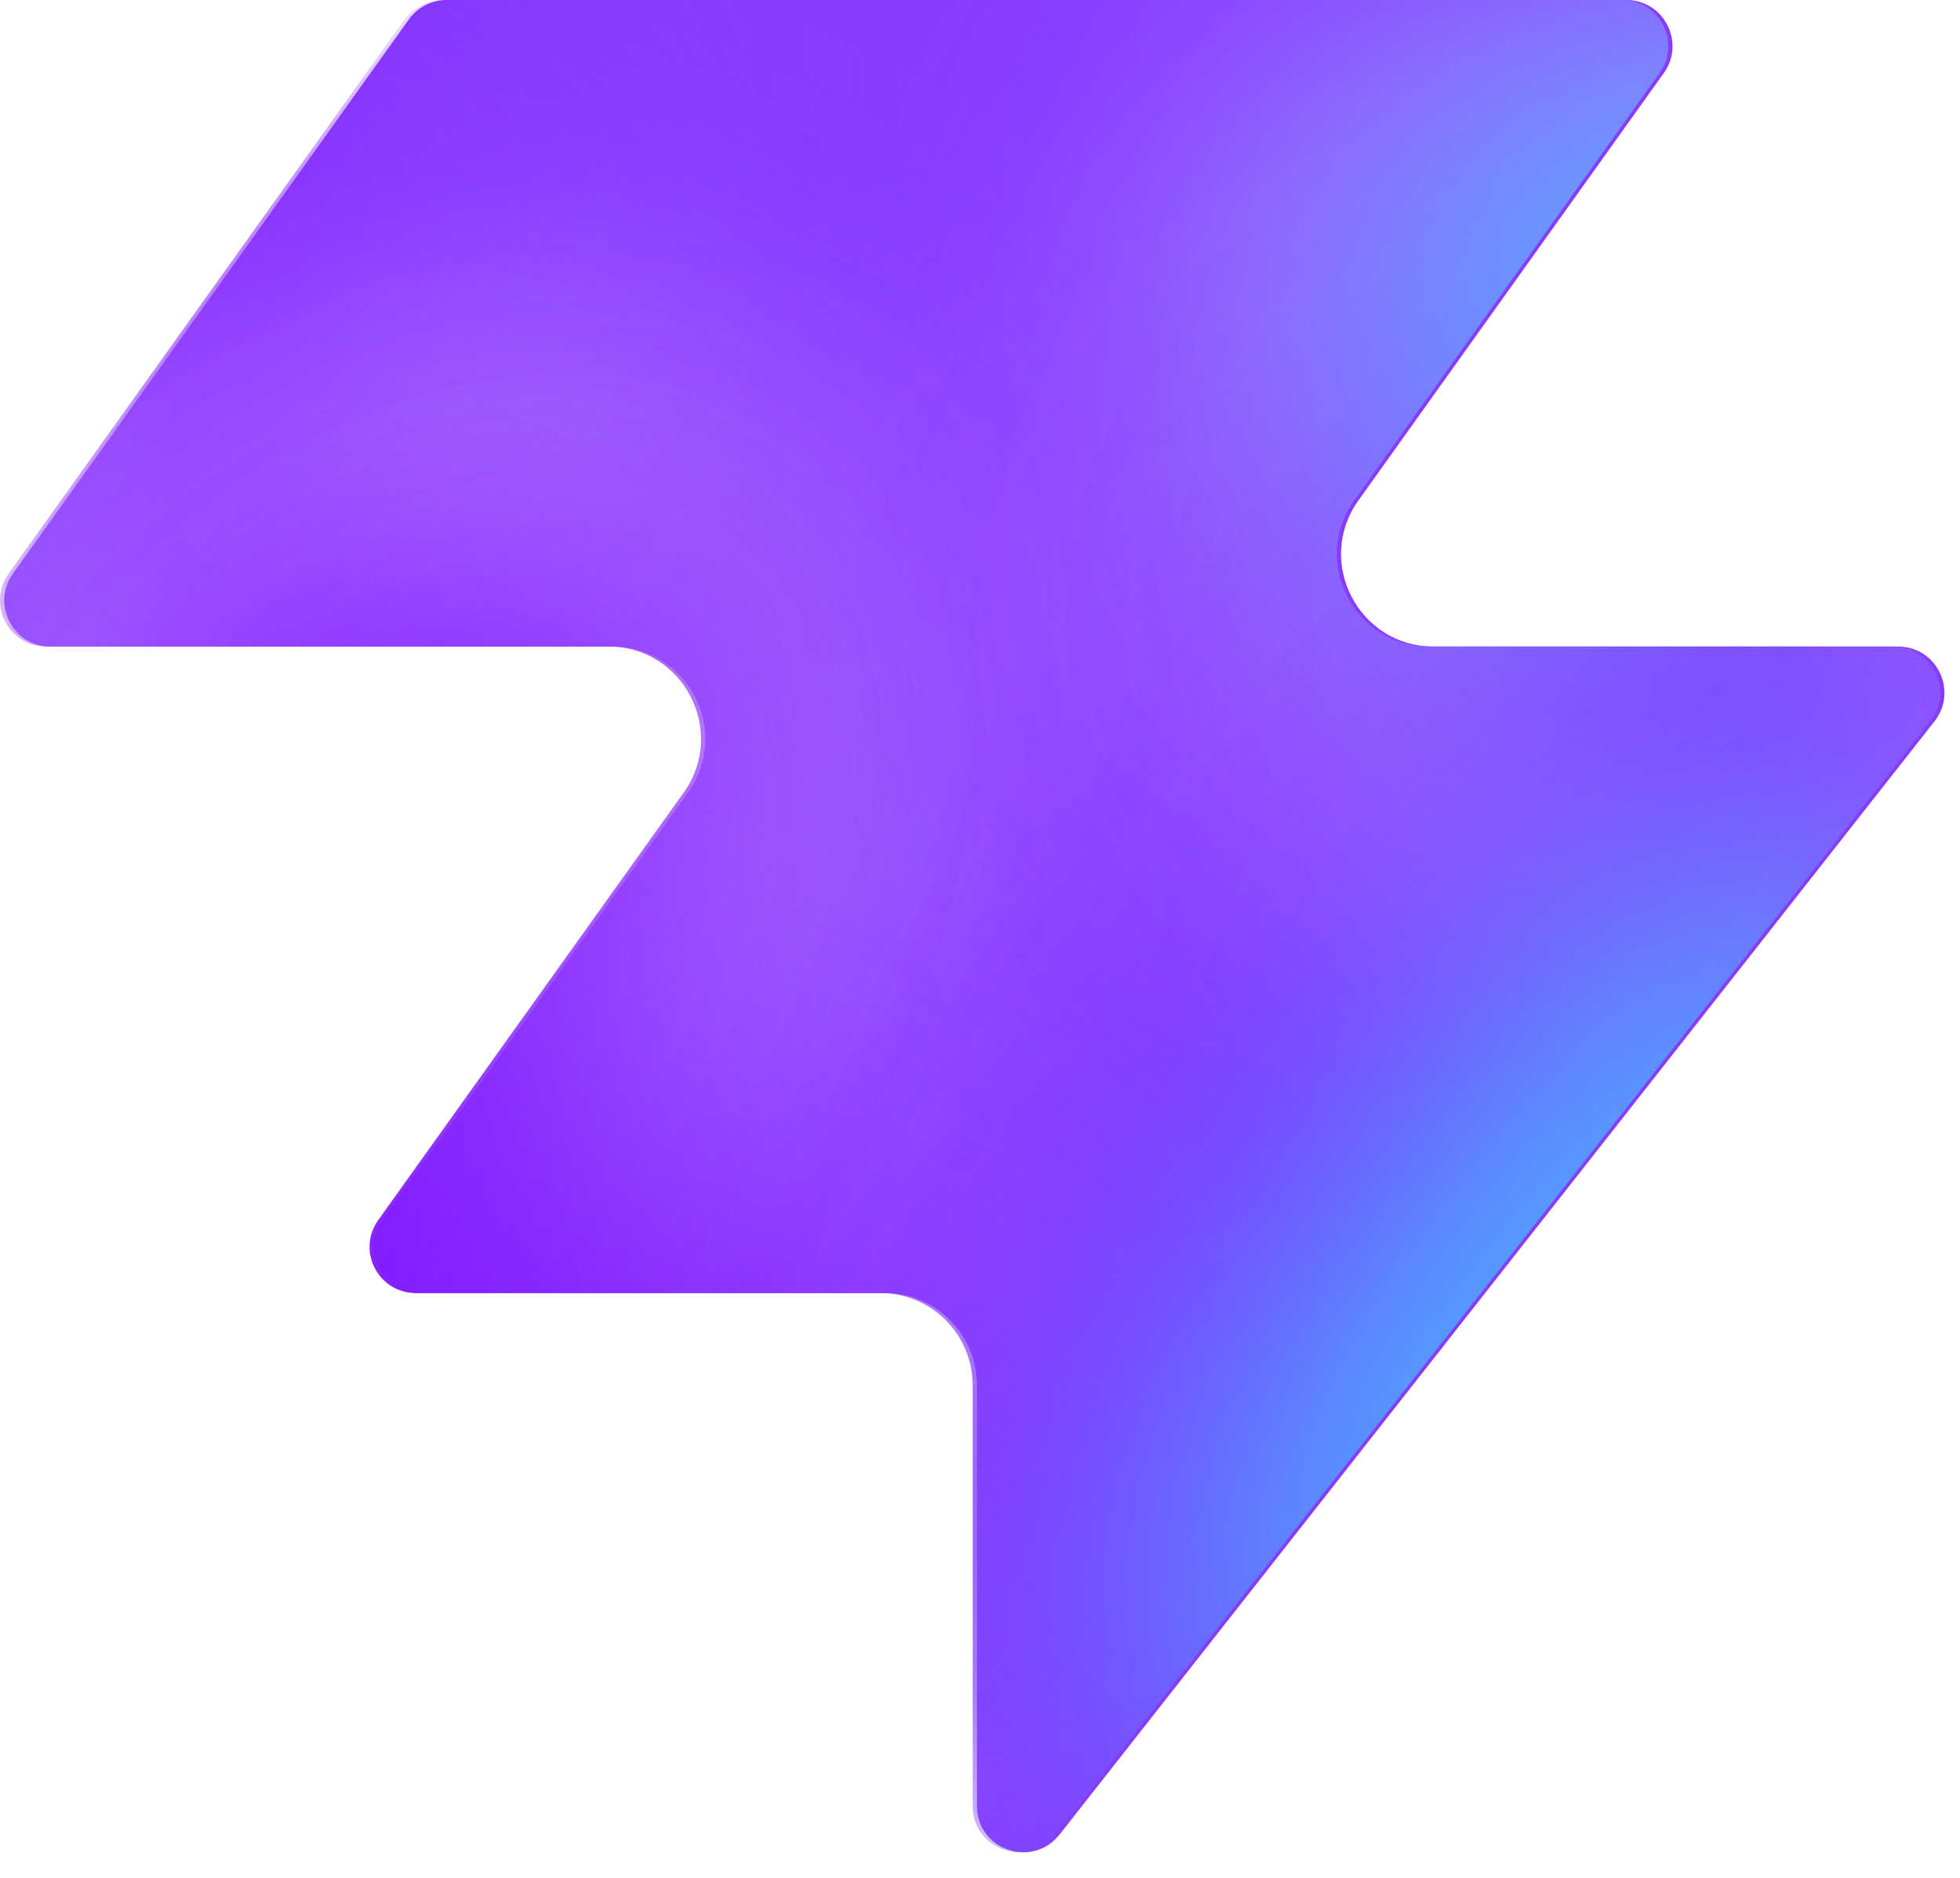
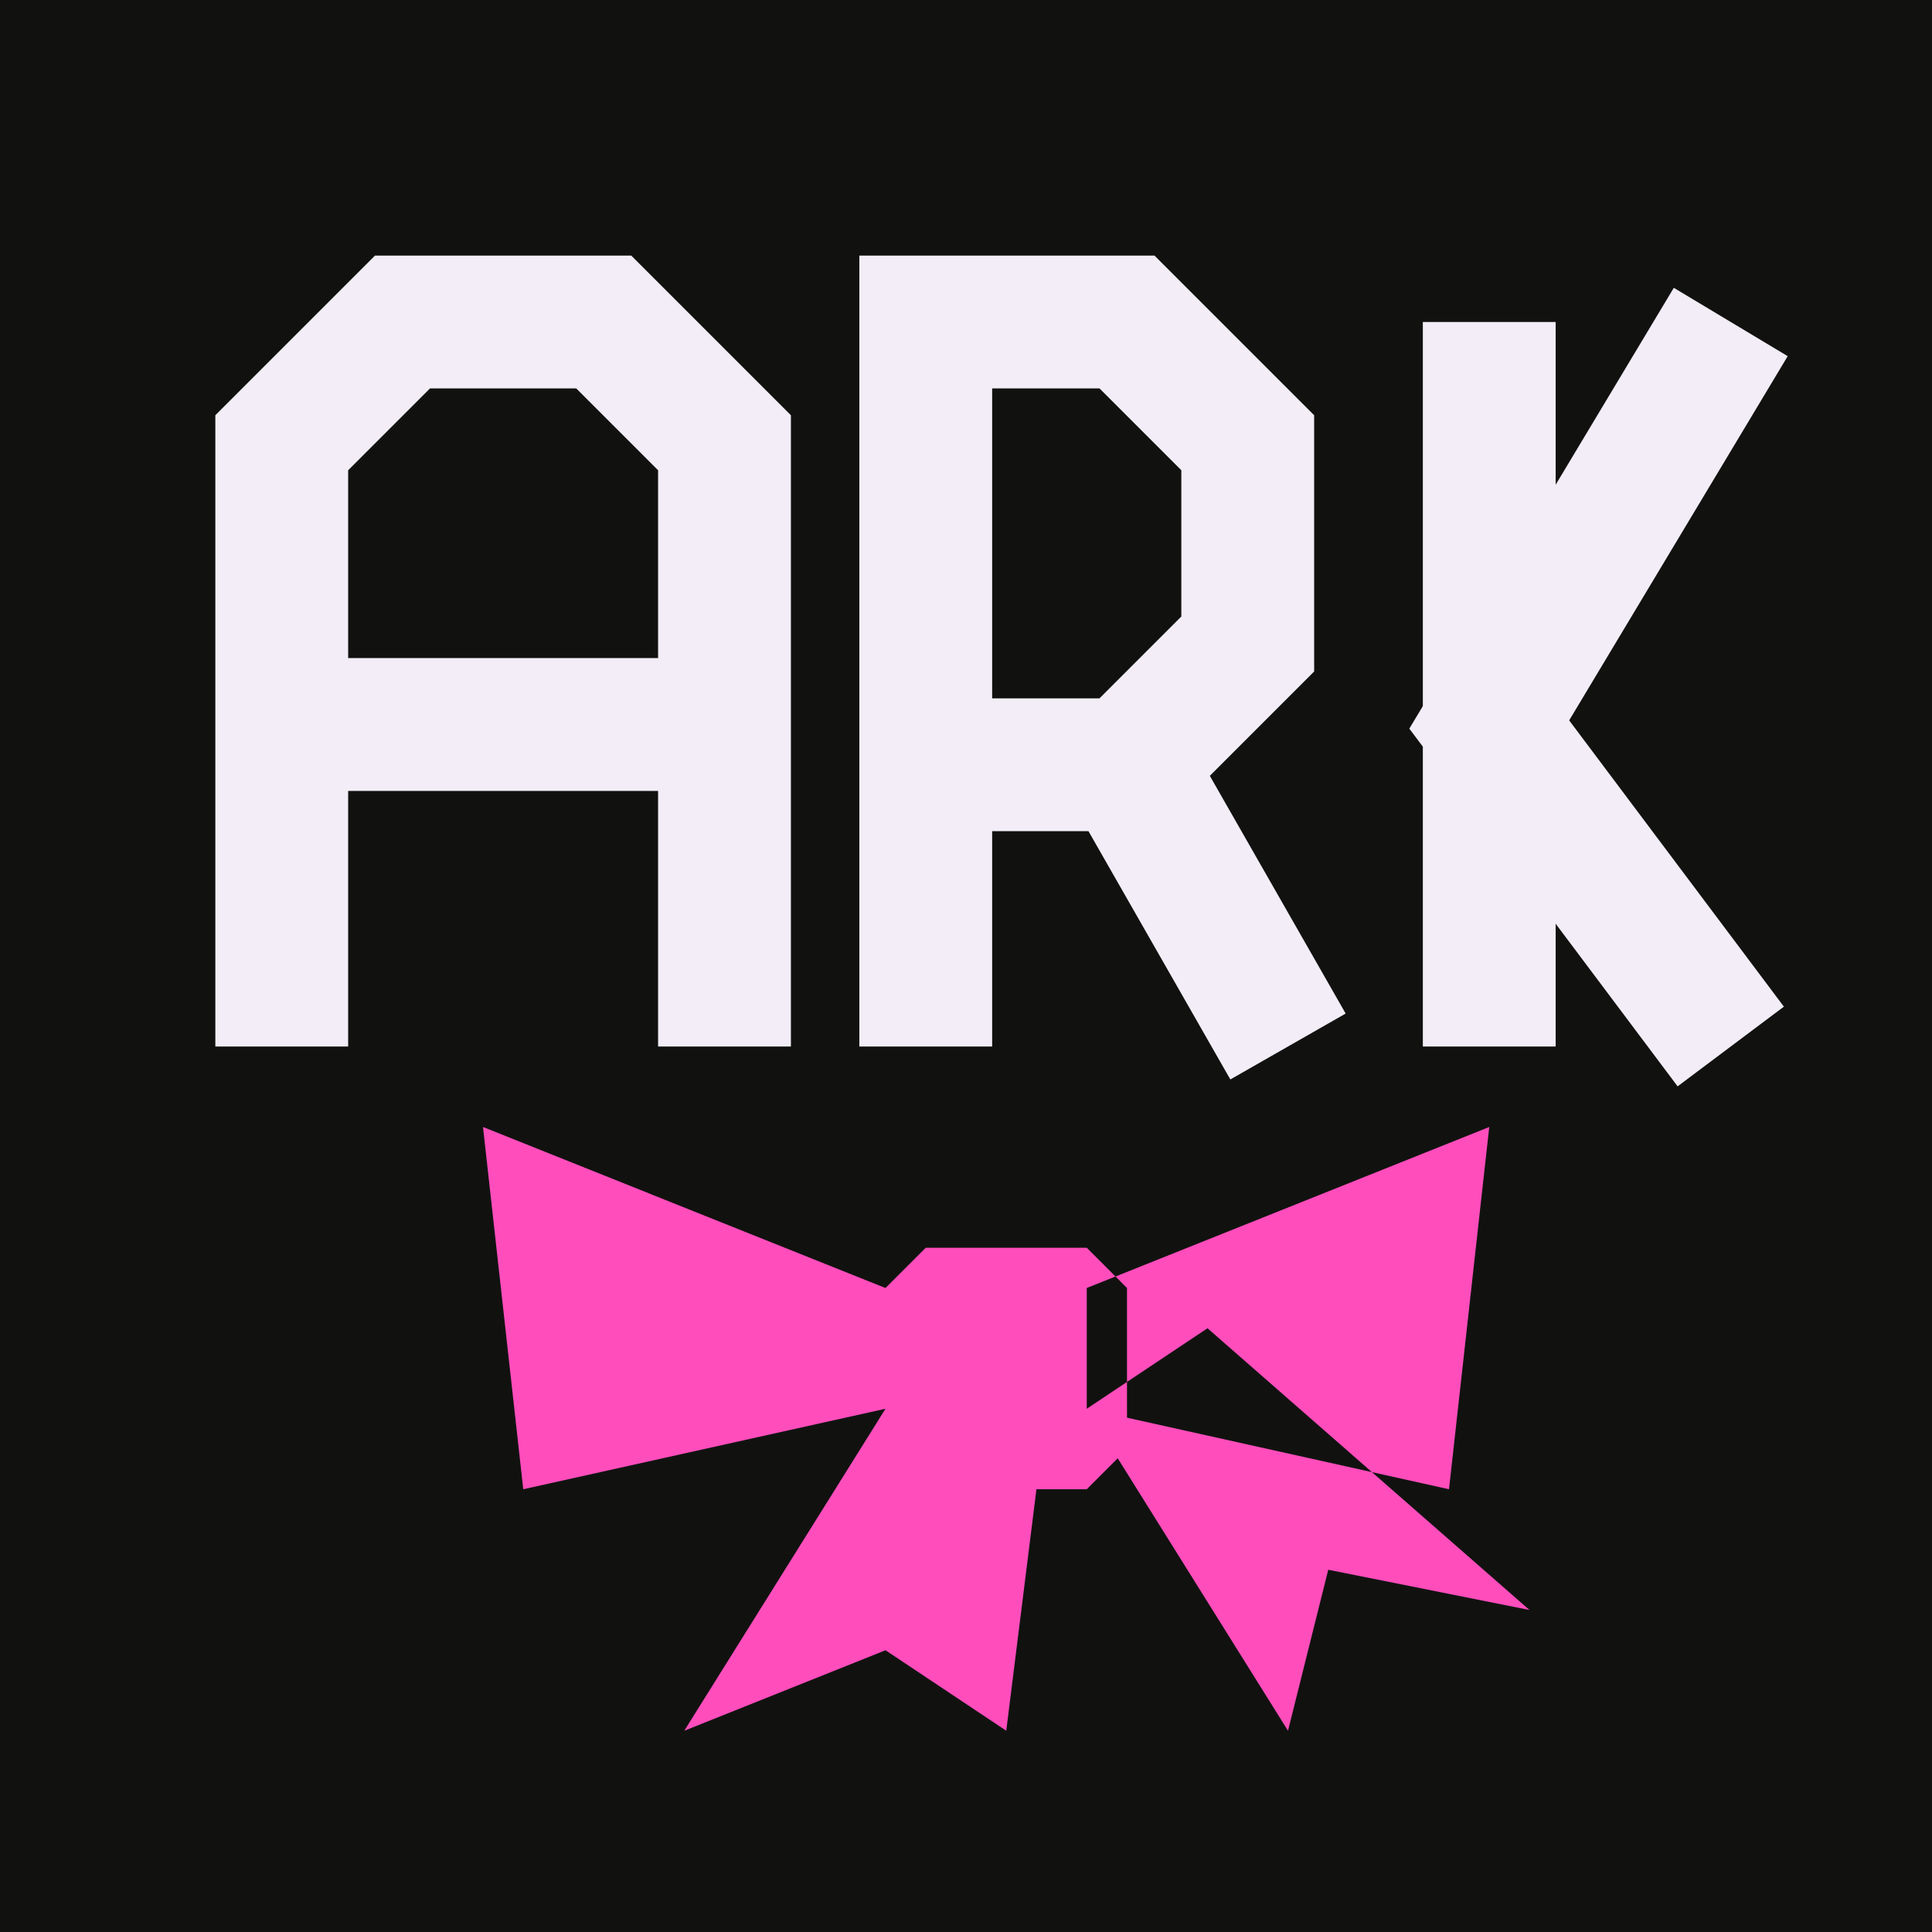
- <svg xmlns="http://www.w3.org/2000/svg" width="48" height="46" fill="none" viewBox="0 0 48 46">
-   <path fill="#863bff" d="M25.946 44.938c-.664.845-2.021.375-2.021-.698V33.937a2.26 2.26 0 0 0-2.262-2.262H10.287c-.92 0-1.456-1.04-.92-1.788l7.48-10.471c1.07-1.497 0-3.578-1.842-3.578H1.237c-.92 0-1.456-1.04-.92-1.788L10.013.474c.214-.297.556-.474.92-.474h28.894c.92 0 1.456 1.04.92 1.788l-7.48 10.471c-1.07 1.498 0 3.579 1.842 3.579h11.377c.943 0 1.473 1.088.89 1.83L25.947 44.94z" style="fill:#863bff;fill:color(display-p3 .525 .23 1);fill-opacity:1" />
-   <mask id="a" width="48" height="46" x="0" y="0" maskUnits="userSpaceOnUse" style="mask-type:alpha">
-     <path fill="#000" d="M25.842 44.938c-.664.844-2.021.375-2.021-.698V33.937a2.26 2.26 0 0 0-2.262-2.262H10.183c-.92 0-1.456-1.04-.92-1.788l7.48-10.471c1.07-1.498 0-3.579-1.842-3.579H1.133c-.92 0-1.456-1.04-.92-1.787L9.91.473c.214-.297.556-.474.92-.474h28.894c.92 0 1.456 1.04.92 1.788l-7.48 10.471c-1.07 1.498 0 3.578 1.842 3.578h11.377c.943 0 1.473 1.088.89 1.832L25.843 44.94z" style="fill:#000;fill-opacity:1" />
-   </mask>
-   <g mask="url(#a)">
-     <g filter="url(#b)">
-       <ellipse cx="5.508" cy="14.704" fill="#ede6ff" rx="5.508" ry="14.704" style="fill:#ede6ff;fill:color(display-p3 .927 .903 1);fill-opacity:1" transform="matrix(.00324 1 1 -.00324 -4.47 31.516)" />
-     </g>
-     <g filter="url(#c)">
-       <ellipse cx="10.399" cy="29.851" fill="#ede6ff" rx="10.399" ry="29.851" style="fill:#ede6ff;fill:color(display-p3 .927 .903 1);fill-opacity:1" transform="matrix(.00324 1 1 -.00324 -39.328 7.883)" />
-     </g>
-     <g filter="url(#d)">
-       <ellipse cx="5.508" cy="30.487" fill="#7e14ff" rx="5.508" ry="30.487" style="fill:#7e14ff;fill:color(display-p3 .492 .077 1);fill-opacity:1" transform="rotate(89.814 -25.913 -14.639)scale(1 -1)" />
-     </g>
-     <g filter="url(#e)">
-       <ellipse cx="5.508" cy="30.599" fill="#7e14ff" rx="5.508" ry="30.599" style="fill:#7e14ff;fill:color(display-p3 .492 .077 1);fill-opacity:1" transform="rotate(89.814 -32.644 -3.334)scale(1 -1)" />
-     </g>
-     <g filter="url(#f)">
-       <ellipse cx="5.508" cy="30.599" fill="#7e14ff" rx="5.508" ry="30.599" style="fill:#7e14ff;fill:color(display-p3 .492 .077 1);fill-opacity:1" transform="matrix(.00324 1 1 -.00324 -34.34 30.47)" />
-     </g>
-     <g filter="url(#g)">
-       <ellipse cx="14.072" cy="22.078" fill="#ede6ff" rx="14.072" ry="22.078" style="fill:#ede6ff;fill:color(display-p3 .927 .903 1);fill-opacity:1" transform="rotate(93.35 24.506 48.493)scale(-1 1)" />
-     </g>
-     <g filter="url(#h)">
-       <ellipse cx="3.47" cy="21.501" fill="#7e14ff" rx="3.47" ry="21.501" style="fill:#7e14ff;fill:color(display-p3 .492 .077 1);fill-opacity:1" transform="rotate(89.009 28.708 47.59)scale(-1 1)" />
-     </g>
-     <g filter="url(#i)">
-       <ellipse cx="3.47" cy="21.501" fill="#7e14ff" rx="3.47" ry="21.501" style="fill:#7e14ff;fill:color(display-p3 .492 .077 1);fill-opacity:1" transform="rotate(89.009 28.708 47.59)scale(-1 1)" />
-     </g>
-     <g filter="url(#j)">
-       <ellipse cx=".387" cy="8.972" fill="#7e14ff" rx="4.407" ry="29.108" style="fill:#7e14ff;fill:color(display-p3 .492 .077 1);fill-opacity:1" transform="rotate(39.51 .387 8.972)" />
-     </g>
-     <g filter="url(#k)">
-       <ellipse cx="47.523" cy="-6.092" fill="#7e14ff" rx="4.407" ry="29.108" style="fill:#7e14ff;fill:color(display-p3 .492 .077 1);fill-opacity:1" transform="rotate(37.892 47.523 -6.092)" />
-     </g>
-     <g filter="url(#l)">
-       <ellipse cx="41.412" cy="6.333" fill="#47bfff" rx="5.971" ry="9.665" style="fill:#47bfff;fill:color(display-p3 .28 .748 1);fill-opacity:1" transform="rotate(37.892 41.412 6.333)" />
-     </g>
-     <g filter="url(#m)">
-       <ellipse cx="-1.879" cy="38.332" fill="#7e14ff" rx="4.407" ry="29.108" style="fill:#7e14ff;fill:color(display-p3 .492 .077 1);fill-opacity:1" transform="rotate(37.892 -1.88 38.332)" />
-     </g>
-     <g filter="url(#n)">
-       <ellipse cx="-1.879" cy="38.332" fill="#7e14ff" rx="4.407" ry="29.108" style="fill:#7e14ff;fill:color(display-p3 .492 .077 1);fill-opacity:1" transform="rotate(37.892 -1.88 38.332)" />
-     </g>
-     <g filter="url(#o)">
-       <ellipse cx="35.651" cy="29.907" fill="#7e14ff" rx="4.407" ry="29.108" style="fill:#7e14ff;fill:color(display-p3 .492 .077 1);fill-opacity:1" transform="rotate(37.892 35.651 29.907)" />
-     </g>
-     <g filter="url(#p)">
-       <ellipse cx="38.418" cy="32.4" fill="#47bfff" rx="5.971" ry="15.297" style="fill:#47bfff;fill:color(display-p3 .28 .748 1);fill-opacity:1" transform="rotate(37.892 38.418 32.4)" />
-     </g>
+ <svg xmlns="http://www.w3.org/2000/svg" viewBox="0 0 48 48">
+   <rect width="48" height="48" fill="#111210" />
+   <g transform="translate(4 1)" fill="none" stroke="#f2edf6" stroke-width="3.3" stroke-linejoin="miter">
+     <path d="M3 25V10l3-3h5l3 3v15M3 17h11M19 25V7h5l3 3v5l-3 3h-5m5 0 4 7M33 7v18m6-18-6 10 6 8" />
  </g>
-   <defs>
-     <filter id="b" width="60.045" height="41.654" x="-19.77" y="16.149" color-interpolation-filters="sRGB" filterUnits="userSpaceOnUse">
-       <feFlood flood-opacity="0" result="BackgroundImageFix" />
-       <feBlend in="SourceGraphic" in2="BackgroundImageFix" result="shape" />
-       <feGaussianBlur result="effect1_foregroundBlur_2002_17158" stdDeviation="7.659" />
-     </filter>
-     <filter id="c" width="90.34" height="51.437" x="-54.613" y="-7.533" color-interpolation-filters="sRGB" filterUnits="userSpaceOnUse">
-       <feFlood flood-opacity="0" result="BackgroundImageFix" />
-       <feBlend in="SourceGraphic" in2="BackgroundImageFix" result="shape" />
-       <feGaussianBlur result="effect1_foregroundBlur_2002_17158" stdDeviation="7.659" />
-     </filter>
-     <filter id="d" width="79.355" height="29.4" x="-49.64" y="2.03" color-interpolation-filters="sRGB" filterUnits="userSpaceOnUse">
-       <feFlood flood-opacity="0" result="BackgroundImageFix" />
-       <feBlend in="SourceGraphic" in2="BackgroundImageFix" result="shape" />
-       <feGaussianBlur result="effect1_foregroundBlur_2002_17158" stdDeviation="4.596" />
-     </filter>
-     <filter id="e" width="79.579" height="29.4" x="-45.045" y="20.029" color-interpolation-filters="sRGB" filterUnits="userSpaceOnUse">
-       <feFlood flood-opacity="0" result="BackgroundImageFix" />
-       <feBlend in="SourceGraphic" in2="BackgroundImageFix" result="shape" />
-       <feGaussianBlur result="effect1_foregroundBlur_2002_17158" stdDeviation="4.596" />
-     </filter>
-     <filter id="f" width="79.579" height="29.4" x="-43.513" y="21.178" color-interpolation-filters="sRGB" filterUnits="userSpaceOnUse">
-       <feFlood flood-opacity="0" result="BackgroundImageFix" />
-       <feBlend in="SourceGraphic" in2="BackgroundImageFix" result="shape" />
-       <feGaussianBlur result="effect1_foregroundBlur_2002_17158" stdDeviation="4.596" />
-     </filter>
-     <filter id="g" width="74.749" height="58.852" x="15.756" y="-17.901" color-interpolation-filters="sRGB" filterUnits="userSpaceOnUse">
-       <feFlood flood-opacity="0" result="BackgroundImageFix" />
-       <feBlend in="SourceGraphic" in2="BackgroundImageFix" result="shape" />
-       <feGaussianBlur result="effect1_foregroundBlur_2002_17158" stdDeviation="7.659" />
-     </filter>
-     <filter id="h" width="61.377" height="25.362" x="23.548" y="2.284" color-interpolation-filters="sRGB" filterUnits="userSpaceOnUse">
-       <feFlood flood-opacity="0" result="BackgroundImageFix" />
-       <feBlend in="SourceGraphic" in2="BackgroundImageFix" result="shape" />
-       <feGaussianBlur result="effect1_foregroundBlur_2002_17158" stdDeviation="4.596" />
-     </filter>
-     <filter id="i" width="61.377" height="25.362" x="23.548" y="2.284" color-interpolation-filters="sRGB" filterUnits="userSpaceOnUse">
-       <feFlood flood-opacity="0" result="BackgroundImageFix" />
-       <feBlend in="SourceGraphic" in2="BackgroundImageFix" result="shape" />
-       <feGaussianBlur result="effect1_foregroundBlur_2002_17158" stdDeviation="4.596" />
-     </filter>
-     <filter id="j" width="56.045" height="63.649" x="-27.636" y="-22.853" color-interpolation-filters="sRGB" filterUnits="userSpaceOnUse">
-       <feFlood flood-opacity="0" result="BackgroundImageFix" />
-       <feBlend in="SourceGraphic" in2="BackgroundImageFix" result="shape" />
-       <feGaussianBlur result="effect1_foregroundBlur_2002_17158" stdDeviation="4.596" />
-     </filter>
-     <filter id="k" width="54.814" height="64.646" x="20.116" y="-38.415" color-interpolation-filters="sRGB" filterUnits="userSpaceOnUse">
-       <feFlood flood-opacity="0" result="BackgroundImageFix" />
-       <feBlend in="SourceGraphic" in2="BackgroundImageFix" result="shape" />
-       <feGaussianBlur result="effect1_foregroundBlur_2002_17158" stdDeviation="4.596" />
-     </filter>
-     <filter id="l" width="33.541" height="35.313" x="24.641" y="-11.323" color-interpolation-filters="sRGB" filterUnits="userSpaceOnUse">
-       <feFlood flood-opacity="0" result="BackgroundImageFix" />
-       <feBlend in="SourceGraphic" in2="BackgroundImageFix" result="shape" />
-       <feGaussianBlur result="effect1_foregroundBlur_2002_17158" stdDeviation="4.596" />
-     </filter>
-     <filter id="m" width="54.814" height="64.646" x="-29.286" y="6.009" color-interpolation-filters="sRGB" filterUnits="userSpaceOnUse">
-       <feFlood flood-opacity="0" result="BackgroundImageFix" />
-       <feBlend in="SourceGraphic" in2="BackgroundImageFix" result="shape" />
-       <feGaussianBlur result="effect1_foregroundBlur_2002_17158" stdDeviation="4.596" />
-     </filter>
-     <filter id="n" width="54.814" height="64.646" x="-29.286" y="6.009" color-interpolation-filters="sRGB" filterUnits="userSpaceOnUse">
-       <feFlood flood-opacity="0" result="BackgroundImageFix" />
-       <feBlend in="SourceGraphic" in2="BackgroundImageFix" result="shape" />
-       <feGaussianBlur result="effect1_foregroundBlur_2002_17158" stdDeviation="4.596" />
-     </filter>
-     <filter id="o" width="54.814" height="64.646" x="8.244" y="-2.416" color-interpolation-filters="sRGB" filterUnits="userSpaceOnUse">
-       <feFlood flood-opacity="0" result="BackgroundImageFix" />
-       <feBlend in="SourceGraphic" in2="BackgroundImageFix" result="shape" />
-       <feGaussianBlur result="effect1_foregroundBlur_2002_17158" stdDeviation="4.596" />
-     </filter>
-     <filter id="p" width="39.409" height="43.623" x="18.713" y="10.588" color-interpolation-filters="sRGB" filterUnits="userSpaceOnUse">
-       <feFlood flood-opacity="0" result="BackgroundImageFix" />
-       <feBlend in="SourceGraphic" in2="BackgroundImageFix" result="shape" />
-       <feGaussianBlur result="effect1_foregroundBlur_2002_17158" stdDeviation="4.596" />
-     </filter>
-   </defs>
+   <path d="m22 32-10-4 1 9 9-2Zm5 0 10-4-1 9-9-2Zm-5 3-5 8 5-2 3 2 1-8Zm5 0 5 8 1-4 5 1-8-7Zm-4-4-1 1v4l1 1h4l1-1v-4l-1-1Z" fill="#ff4dbc" />
</svg>
